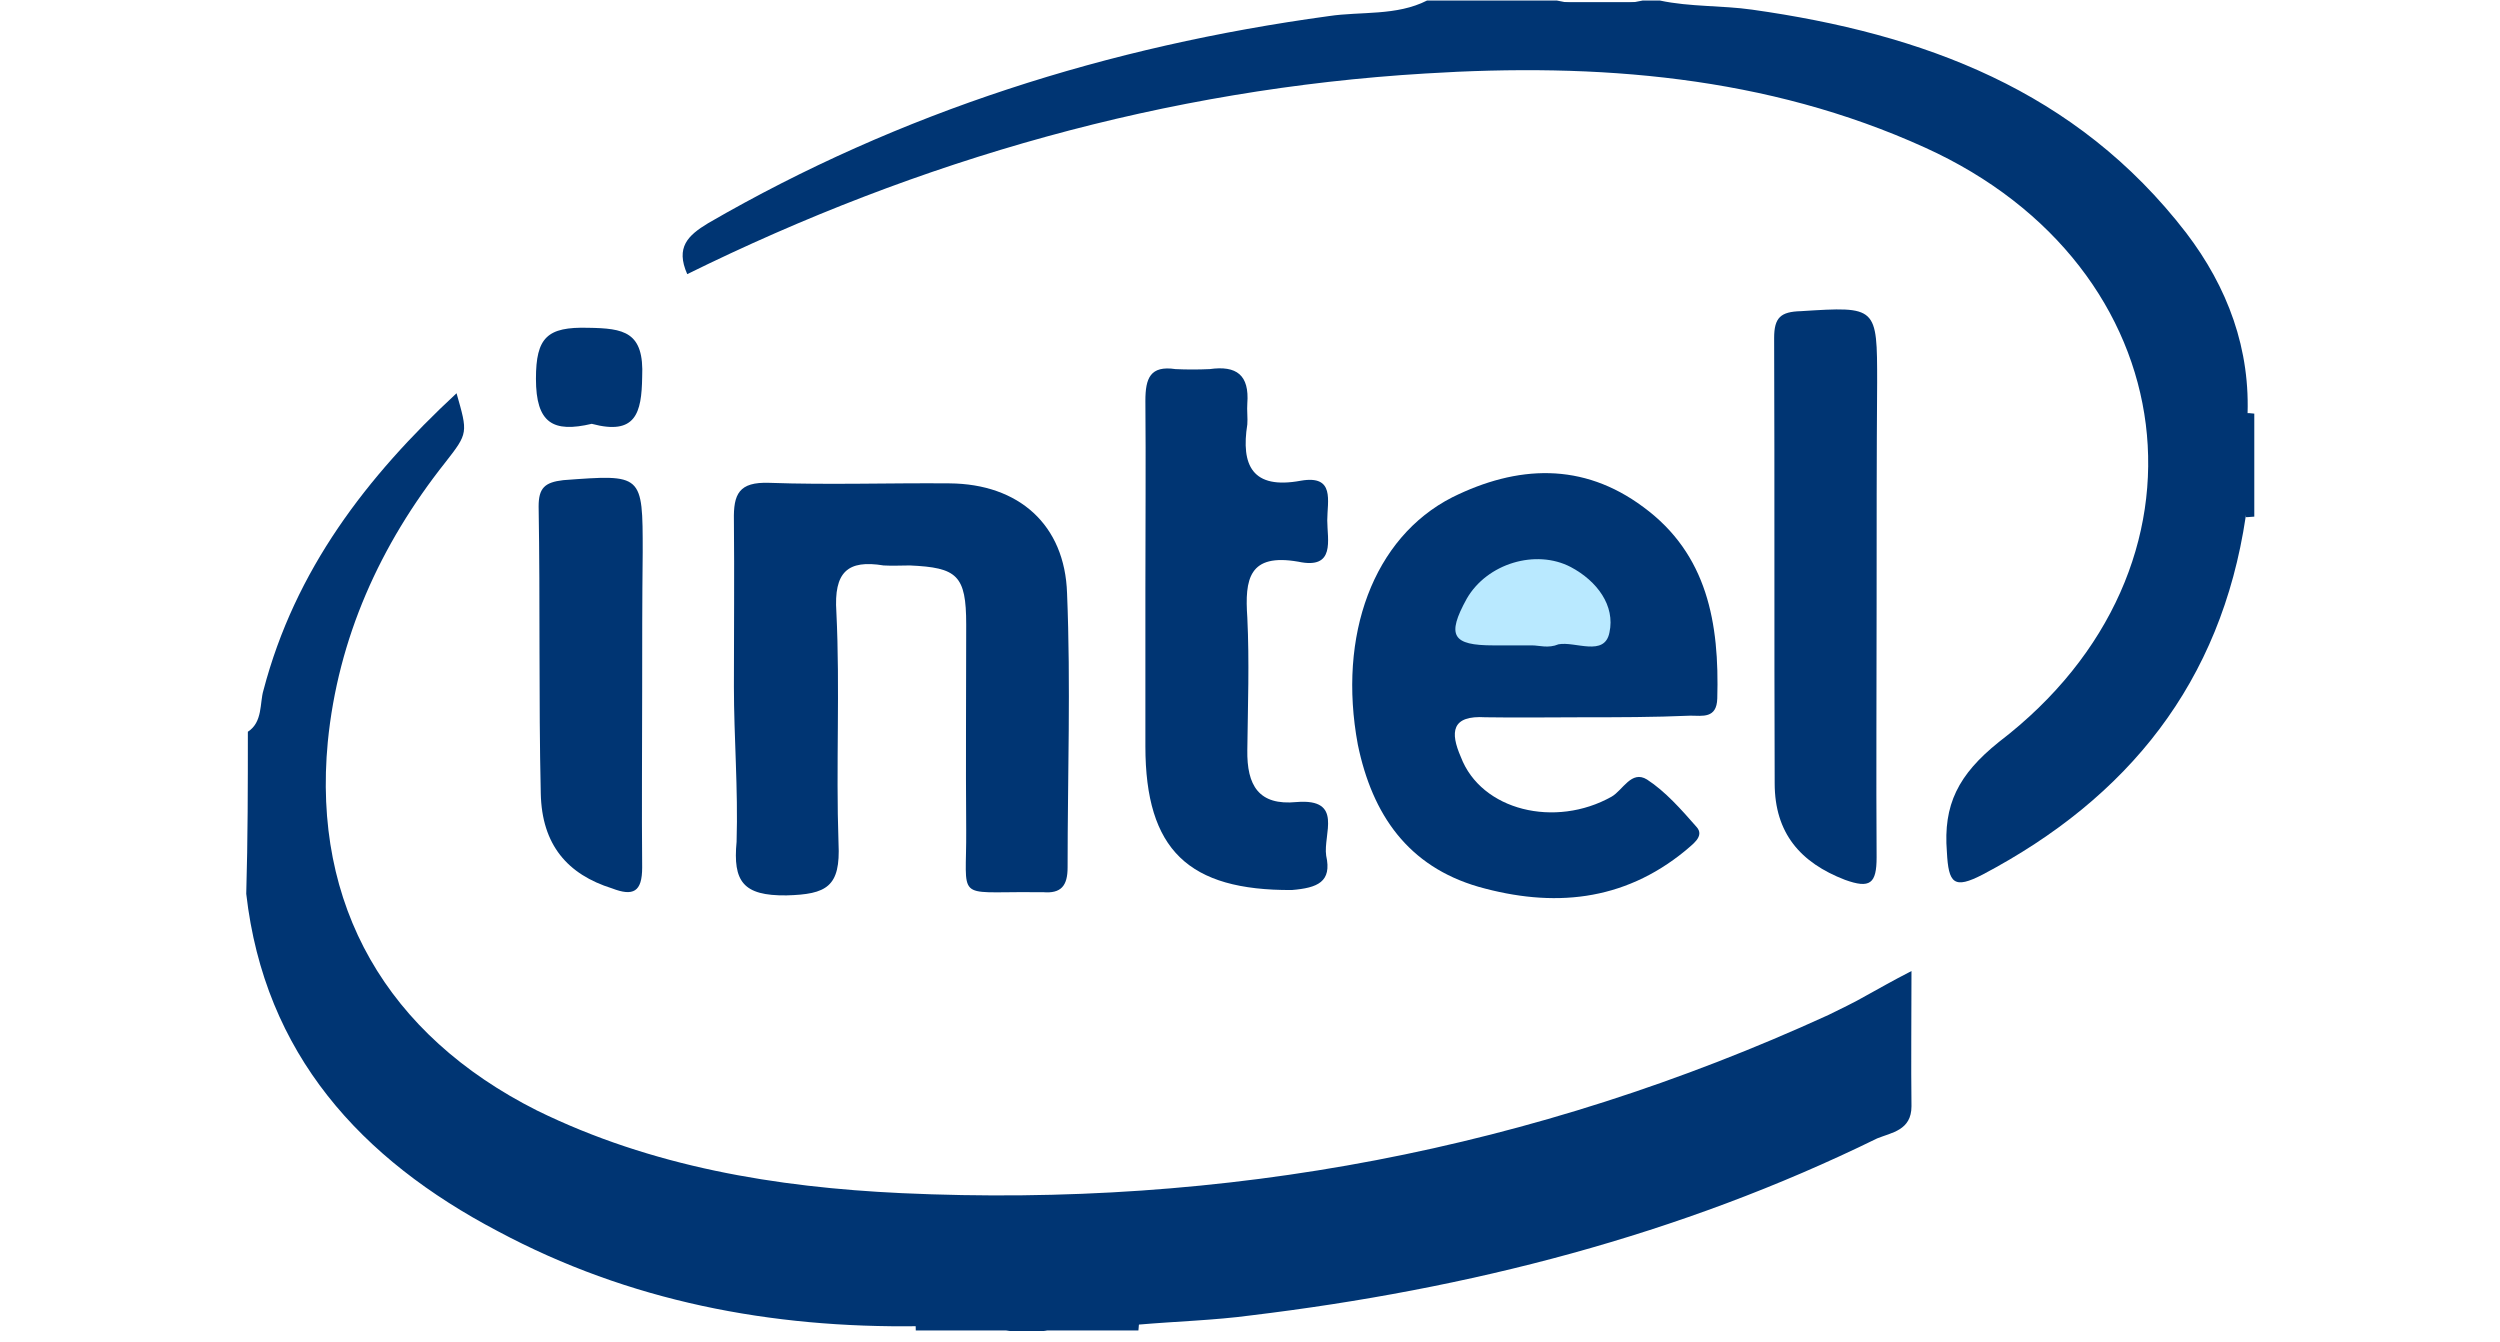
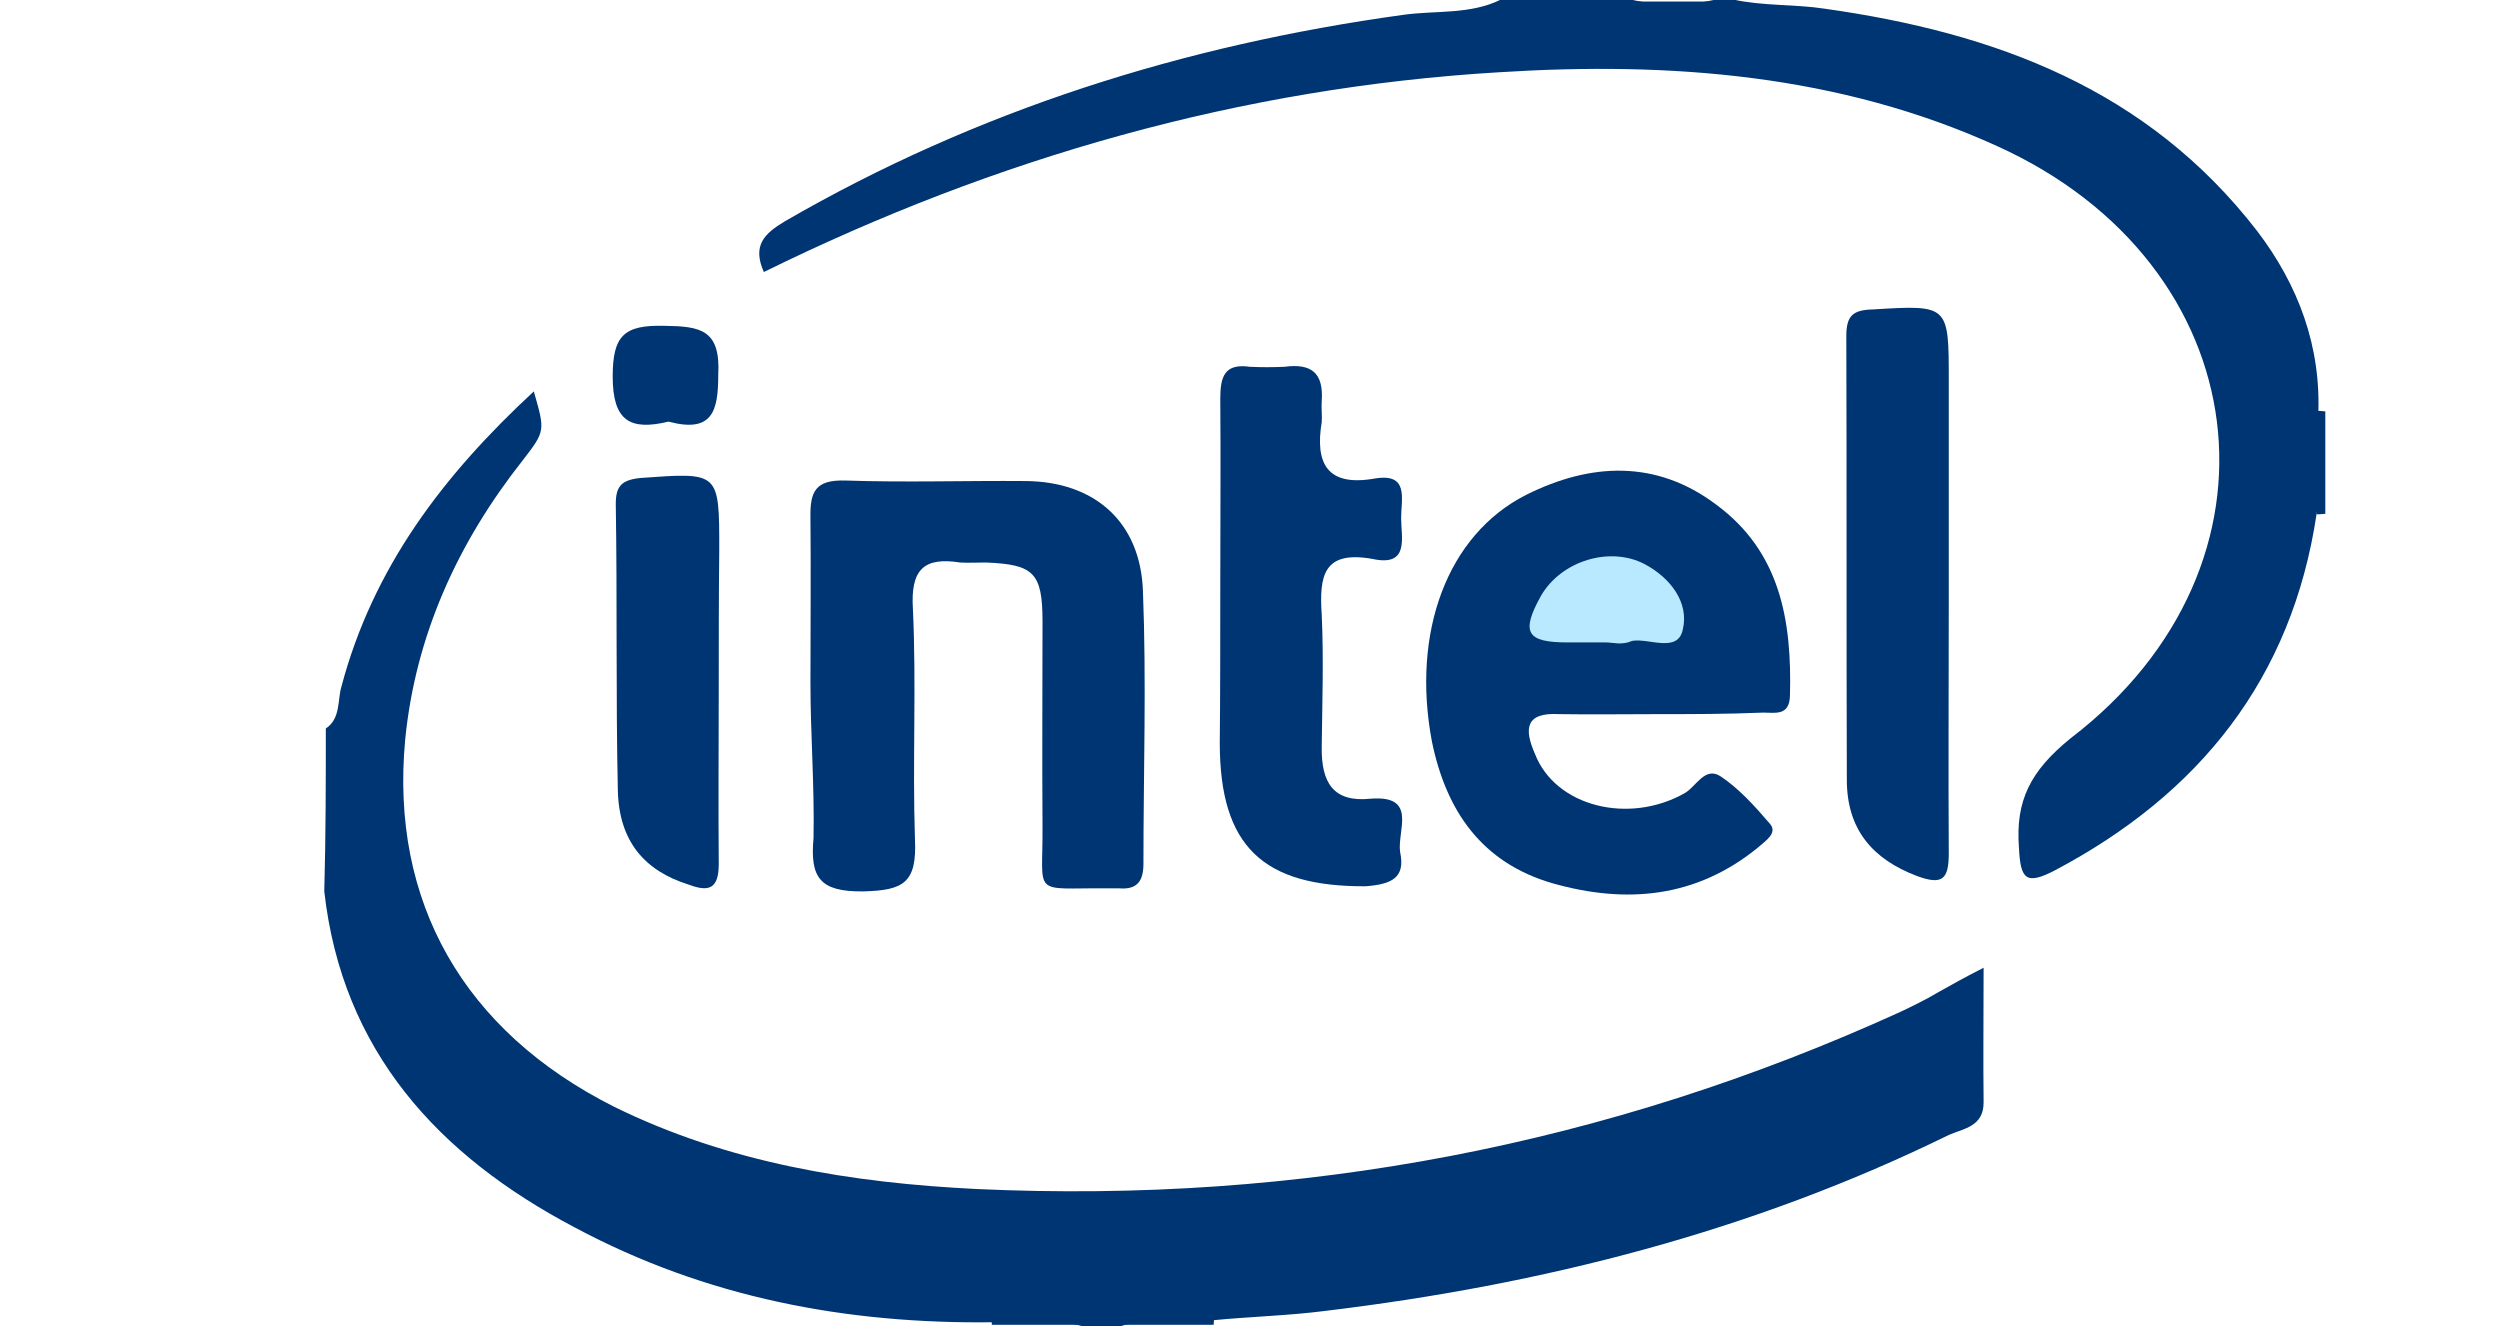
- <svg xmlns="http://www.w3.org/2000/svg" version="1.1" id="Layer_1" x="0px" y="0px" viewBox="73 271 466 250" enable-background="new 73 271 466 250" xml:space="preserve">
+ <svg xmlns="http://www.w3.org/2000/svg" version="1.1" id="Layer_1" x="0px" y="0px" viewBox="63 213.6 488 258.7" enable-background="new 63 213.6 488 258.7" xml:space="preserve">
  <g>
-     <path fill="#003573" d="M119.2,407.4c2.8-1.8,2.2-5.4,2.9-7.7c5.9-22.5,19.2-39.8,36-55.4c2.1,7.4,2.2,7.4-2.1,12.9   c-12.2,15.4-20,32.8-21.9,52.1c-2.9,30.5,11,54.6,39,68.7c21.4,10.5,44.5,14.3,67.9,15.4c60.4,2.8,117.9-8.1,172.8-33.2   c2.2-1.1,4.6-2.2,7.2-3.7c2.2-1.2,4.6-2.6,8.3-4.5c0,9.2-0.1,17.1,0,25.2c0,4.5-3.7,4.9-6.4,6c-36.9,18.1-76.2,28.1-116.8,33   c-6.7,0.9-13.8,1.1-20.8,1.7c-5.9,1.6-12.1-0.9-17.7,1.2c-2.1,0-4.2,0-6.4,0c-5.5-1.7-11.2-0.4-16.9-0.9   c-27.6,0.4-54-4.6-78.5-17.7c-25.5-13.4-43.5-33-46.9-62.9C119.2,427.3,119.2,417.2,119.2,407.4z" />
-     <path fill="#003573" d="M491.6,367.3c-4.6,30.9-21.9,52.4-49,66.7c-5.4,2.8-6.4,1.7-6.7-4.2c-0.7-8.8,2.1-14.4,9.7-20.5   c42.4-32.4,35.2-88.6-13.8-110.8c-29.5-13.4-61.1-15.8-93.1-13.8c-48.3,2.9-94.2,16-137.6,37.4c-2.2-5,0.1-7.2,3.9-9.5   c35.9-20.8,74.7-33,115.7-38.6c6-0.9,12.6,0,18.3-2.9c8.1,0,16,0,24.2,0c5.4,1.2,10.5,1.2,16,0c1.1,0,2.1,0,3.2,0   c5.6,1.2,11.6,0.9,17.2,1.7c31.9,4.5,60.4,15,80.9,41.6c7.7,10.1,12.1,21.7,11.4,34.8C491.9,355.5,492.7,361.5,491.6,367.3z" />
-     <path fill="#003573" d="M491.6,348c0.4,0,0.9,0,1.6,0.1c0,6.4,0,12.9,0,19.2c-0.4,0-0.9,0.1-1.6,0.1   C491.6,360.7,491.6,354.4,491.6,348z" />
-     <path fill="#003573" d="M243.7,519c0-0.4,0-0.9-0.1-1.6c5.9,0.1,12.1-1.6,17.7,1.6C255.4,519,249.6,519,243.7,519z" />
-     <path fill="#003573" d="M267.6,519c5.6-2.8,12-1.2,17.7-1.2c0,0.4-0.1,0.9-0.1,1.2C279.4,519,273.5,519,267.6,519z" />
-     <path fill="#003573" d="M379.6,271.4c-5.4,2.8-10.5,2.2-16,0C368.8,271.4,374.1,271.4,379.6,271.4z" />
-     <path fill="#003573" d="M368.2,404.7c-6,0-12.2,0.1-18.3,0c-6.4-0.4-6.6,2.8-4.6,7.4c3.8,10,17.6,13.3,28.1,7.4   c2.1-1.2,3.7-5,6.6-3.2c3.4,2.2,6.4,5.6,9.2,8.8c1.7,1.8-0.9,3.4-2.1,4.5c-11.6,9.5-24.7,10.6-38.5,6.7   c-13.1-3.8-19.8-13.4-22.5-26.5c-3.8-20.4,2.9-38.6,17.6-46.1c12.1-6,24.3-6.6,35.6,1.8c12,8.8,14.2,21.7,13.8,35.7   c-0.1,3.8-2.8,3.2-5,3.2C381.2,404.7,374.6,404.7,368.2,404.7z" />
-     <path fill="#003573" d="M209.8,399c0-10.4,0.1-20.8,0-31c-0.1-4.9,0.9-7.2,6.6-7c11.2,0.4,22.5,0,33.6,0.1   c12.9,0.1,21.5,7.7,21.9,20.5c0.7,17.1,0.1,34,0.1,51.1c0,3.4-1.2,4.9-4.6,4.6c-0.9,0-1.7,0-2.2,0c-14.3-0.1-12,1.7-12.1-11.6   c-0.1-12.6,0-25.5,0-38.3c0-9.2-1.7-10.6-10.5-11c-1.7,0-3.2,0.1-4.9,0c-6.7-1.1-9.3,1.2-8.8,8.7c0.7,14.3-0.1,28.6,0.4,43.1   c0.4,8.1-2.2,9.5-9.7,9.7c-8.1,0.1-10-2.6-9.3-10C210.6,418,209.8,408.4,209.8,399z" />
-     <path fill="#003573" d="M286.5,380.8c0-11.6,0.1-23.5,0-35.1c0-4.2,0.9-6.6,5.6-5.9c2.1,0.1,4.2,0.1,6.4,0c5-0.7,7.4,1.1,7,6.4   c-0.1,1.2,0.1,2.8,0,3.9c-1.2,7.6,0.9,12.2,10,10.5c6.4-1.1,4.9,3.8,4.9,7.4s1.6,9.2-5.4,7.7c-9.2-1.6-10,3.2-9.5,10.4   c0.4,8.3,0.1,16.4,0,24.7c-0.1,6.6,2.1,10.4,9.2,9.7c8.8-0.7,4.9,6,5.5,10c1.1,4.9-1.6,6-6.4,6.4c-19.2,0.1-27.3-7.4-27.3-26.8   C286.5,400.8,286.5,390.8,286.5,380.8z" />
-     <path fill="#003573" d="M422.8,383.7c0,15.8-0.1,31.4,0,47.1c0,4.9-1.2,5.9-5.9,4.2c-8.3-3.2-13.1-8.7-13.1-18   c-0.1-27.6,0-55.4-0.1-83c0-3.8,1.2-4.9,5-5c14.2-0.9,14.2-0.9,14.2,13.3C422.8,355.9,422.8,369.8,422.8,383.7z" />
-     <path fill="#003573" d="M192.7,399.9c0,11-0.1,21.7,0,32.8c0,4.6-1.7,5.4-5.6,3.9c-8.3-2.6-13.1-8.1-13.3-17.7   c-0.4-17.7-0.1-35.7-0.4-53.5c0-3.4,1.1-4.5,4.6-4.9c14.8-1.1,14.8-1.2,14.8,13.4C192.7,383.1,192.7,391.3,192.7,399.9z" />
-     <path fill="#003573" d="M183.3,350c-7.2,1.7-10.4-0.1-10.4-8.4c0-7.7,2.1-9.7,9.7-9.5c6.7,0.1,10.5,0.7,10.1,9.2   C192.6,348,191.5,352.2,183.3,350z" />
-     <path fill="#B9E9FF" d="M358.6,391.3c-2.2,0-4.9,0-7.2,0c-7.7,0-8.8-1.8-5-8.7c3.8-6.6,12.9-9.3,19.4-5.9c4.9,2.6,8.3,7.2,7.2,12.2   c-0.9,4.6-6.4,1.6-9.5,2.2C361.6,391.9,359.9,391.3,358.6,391.3z" />
+     <path fill="#003573" d="M126.6,355.8c2.9-1.9,2.3-5.6,3-8c6.2-23.5,20-41.5,37.6-57.8c2.2,7.7,2.3,7.7-2.2,13.5   c-12.7,16.1-20.9,34.2-22.9,54.4c-3,31.8,11.5,57,40.7,71.7c22.3,11,46.4,14.9,70.9,16.1c63,2.9,123-8.5,180.3-34.6   c2.3-1.1,4.8-2.3,7.5-3.9c2.3-1.3,4.8-2.7,8.7-4.7c0,9.6-0.1,17.8,0,26.3c0,4.7-3.9,5.1-6.7,6.3c-38.5,18.9-79.5,29.3-121.9,34.4   c-7,0.9-14.4,1.1-21.7,1.8c-6.2,1.7-12.6-0.9-18.5,1.3c-2.2,0-4.4,0-6.7,0c-5.7-1.8-11.7-0.4-17.6-0.9   c-28.8,0.4-56.3-4.8-81.9-18.5c-26.6-14-45.4-34.4-48.9-65.6C126.6,376.6,126.6,366,126.6,355.8z" />
+     <path fill="#003573" d="M515.2,313.9c-4.8,32.2-22.9,54.7-51.1,69.6c-5.6,2.9-6.7,1.8-7-4.4c-0.7-9.2,2.2-15,10.1-21.4   c44.2-33.8,36.7-92.5-14.4-115.6c-30.8-14-63.8-16.5-97.1-14.4c-50.4,3-98.3,16.7-143.6,39c-2.3-5.2,0.1-7.5,4.1-9.9   c37.5-21.7,77.9-34.4,120.7-40.3c6.3-0.9,13.1,0,19.1-3c8.5,0,16.7,0,25.3,0c5.6,1.3,11,1.3,16.7,0c1.1,0,2.2,0,3.3,0   c5.8,1.3,12.1,0.9,17.9,1.8c33.3,4.7,63,15.7,84.4,43.4c8,10.5,12.6,22.6,11.9,36.3C515.5,301.6,516.4,307.9,515.2,313.9z" />
+     <path fill="#003573" d="M515.2,293.8c0.4,0,0.9,0,1.7,0.1c0,6.7,0,13.5,0,20c-0.4,0-0.9,0.1-1.7,0.1   C515.2,307.1,515.2,300.5,515.2,293.8z" />
+     <path fill="#003573" d="M256.6,472.2c0-0.4,0-0.9-0.1-1.7c6.2,0.1,12.6-1.7,18.5,1.7C268.8,472.2,262.7,472.2,256.6,472.2z" />
+     <path fill="#003573" d="M281.5,472.2c5.8-2.9,12.5-1.3,18.5-1.3c0,0.4-0.1,0.9-0.1,1.3C293.8,472.2,287.7,472.2,281.5,472.2z" />
+     <path fill="#003573" d="M398.4,213.9c-5.6,2.9-11,2.3-16.7,0C387.1,213.9,392.6,213.9,398.4,213.9z" />
+     <path fill="#003573" d="M386.5,353c-6.3,0-12.7,0.1-19.1,0c-6.7-0.4-6.9,2.9-4.8,7.7c4,10.4,18.4,13.9,29.3,7.7   c2.2-1.3,3.9-5.2,6.9-3.3c3.5,2.3,6.7,5.8,9.6,9.2c1.8,1.9-0.9,3.5-2.2,4.7c-12.1,9.9-25.8,11.1-40.2,7c-13.7-4-20.7-14-23.5-27.7   c-4-21.3,3-40.3,18.4-48.1c12.6-6.3,25.4-6.9,37.1,1.9c12.5,9.2,14.8,22.6,14.4,37.3c-0.1,4-2.9,3.3-5.2,3.3   C400,353,393.1,353,386.5,353z" />
+     <path fill="#003573" d="M221.2,347c0-10.9,0.1-21.7,0-32.3c-0.1-5.1,0.9-7.5,6.9-7.3c11.7,0.4,23.5,0,35.1,0.1   c13.5,0.1,22.4,8,22.9,21.4c0.7,17.8,0.1,35.5,0.1,53.3c0,3.5-1.3,5.1-4.8,4.8c-0.9,0-1.8,0-2.3,0c-14.9-0.1-12.5,1.8-12.6-12.1   c-0.1-13.1,0-26.6,0-40c0-9.6-1.8-11.1-11-11.5c-1.8,0-3.3,0.1-5.1,0c-7-1.1-9.7,1.3-9.2,9.1c0.7,14.9-0.1,29.8,0.4,45   c0.4,8.5-2.3,9.9-10.1,10.1c-8.5,0.1-10.4-2.7-9.7-10.4C222,366.9,221.2,356.8,221.2,347z" />
+     <path fill="#003573" d="M301.2,328c0-12.1,0.1-24.5,0-36.6c0-4.4,0.9-6.9,5.8-6.2c2.2,0.1,4.4,0.1,6.7,0c5.2-0.7,7.7,1.1,7.3,6.7   c-0.1,1.3,0.1,2.9,0,4.1c-1.3,7.9,0.9,12.7,10.4,11c6.7-1.1,5.1,4,5.1,7.7c0,3.8,1.7,9.6-5.6,8c-9.6-1.7-10.4,3.3-9.9,10.9   c0.4,8.7,0.1,17.1,0,25.8c-0.1,6.9,2.2,10.9,9.6,10.1c9.2-0.7,5.1,6.3,5.7,10.4c1.1,5.1-1.7,6.3-6.7,6.7c-20,0.1-28.5-7.7-28.5-28   C301.2,348.9,301.2,338.5,301.2,328z" />
+     <path fill="#003573" d="M443.4,331.1c0,16.5-0.1,32.8,0,49.1c0,5.1-1.3,6.2-6.2,4.4c-8.7-3.3-13.7-9.1-13.7-18.8   c-0.1-28.8,0-57.8-0.1-86.6c0-4,1.3-5.1,5.2-5.2c14.8-0.9,14.8-0.9,14.8,13.9C443.4,302.1,443.4,316.6,443.4,331.1z" />
+     <path fill="#003573" d="M203.3,348c0,11.5-0.1,22.6,0,34.2c0,4.8-1.8,5.6-5.8,4.1c-8.7-2.7-13.7-8.5-13.9-18.5   c-0.4-18.5-0.1-37.3-0.4-55.8c0-3.5,1.1-4.7,4.8-5.1c15.4-1.1,15.4-1.3,15.4,14C203.3,330.4,203.3,339,203.3,348z" />
+     <path fill="#003573" d="M193.5,295.9c-7.5,1.8-10.9-0.1-10.9-8.8c0-8,2.2-10.1,10.1-9.9c7,0.1,11,0.7,10.5,9.6   C203.2,293.8,202.1,298.2,193.5,295.9z" />
+     <path fill="#B9E9FF" d="M376.5,339c-2.3,0-5.1,0-7.5,0c-8,0-9.2-1.9-5.2-9.1c4-6.9,13.5-9.7,20.2-6.2c5.1,2.7,8.7,7.5,7.5,12.7   c-0.9,4.8-6.7,1.7-9.9,2.3C379.6,339.6,377.8,339,376.5,339z" />
  </g>
</svg>
